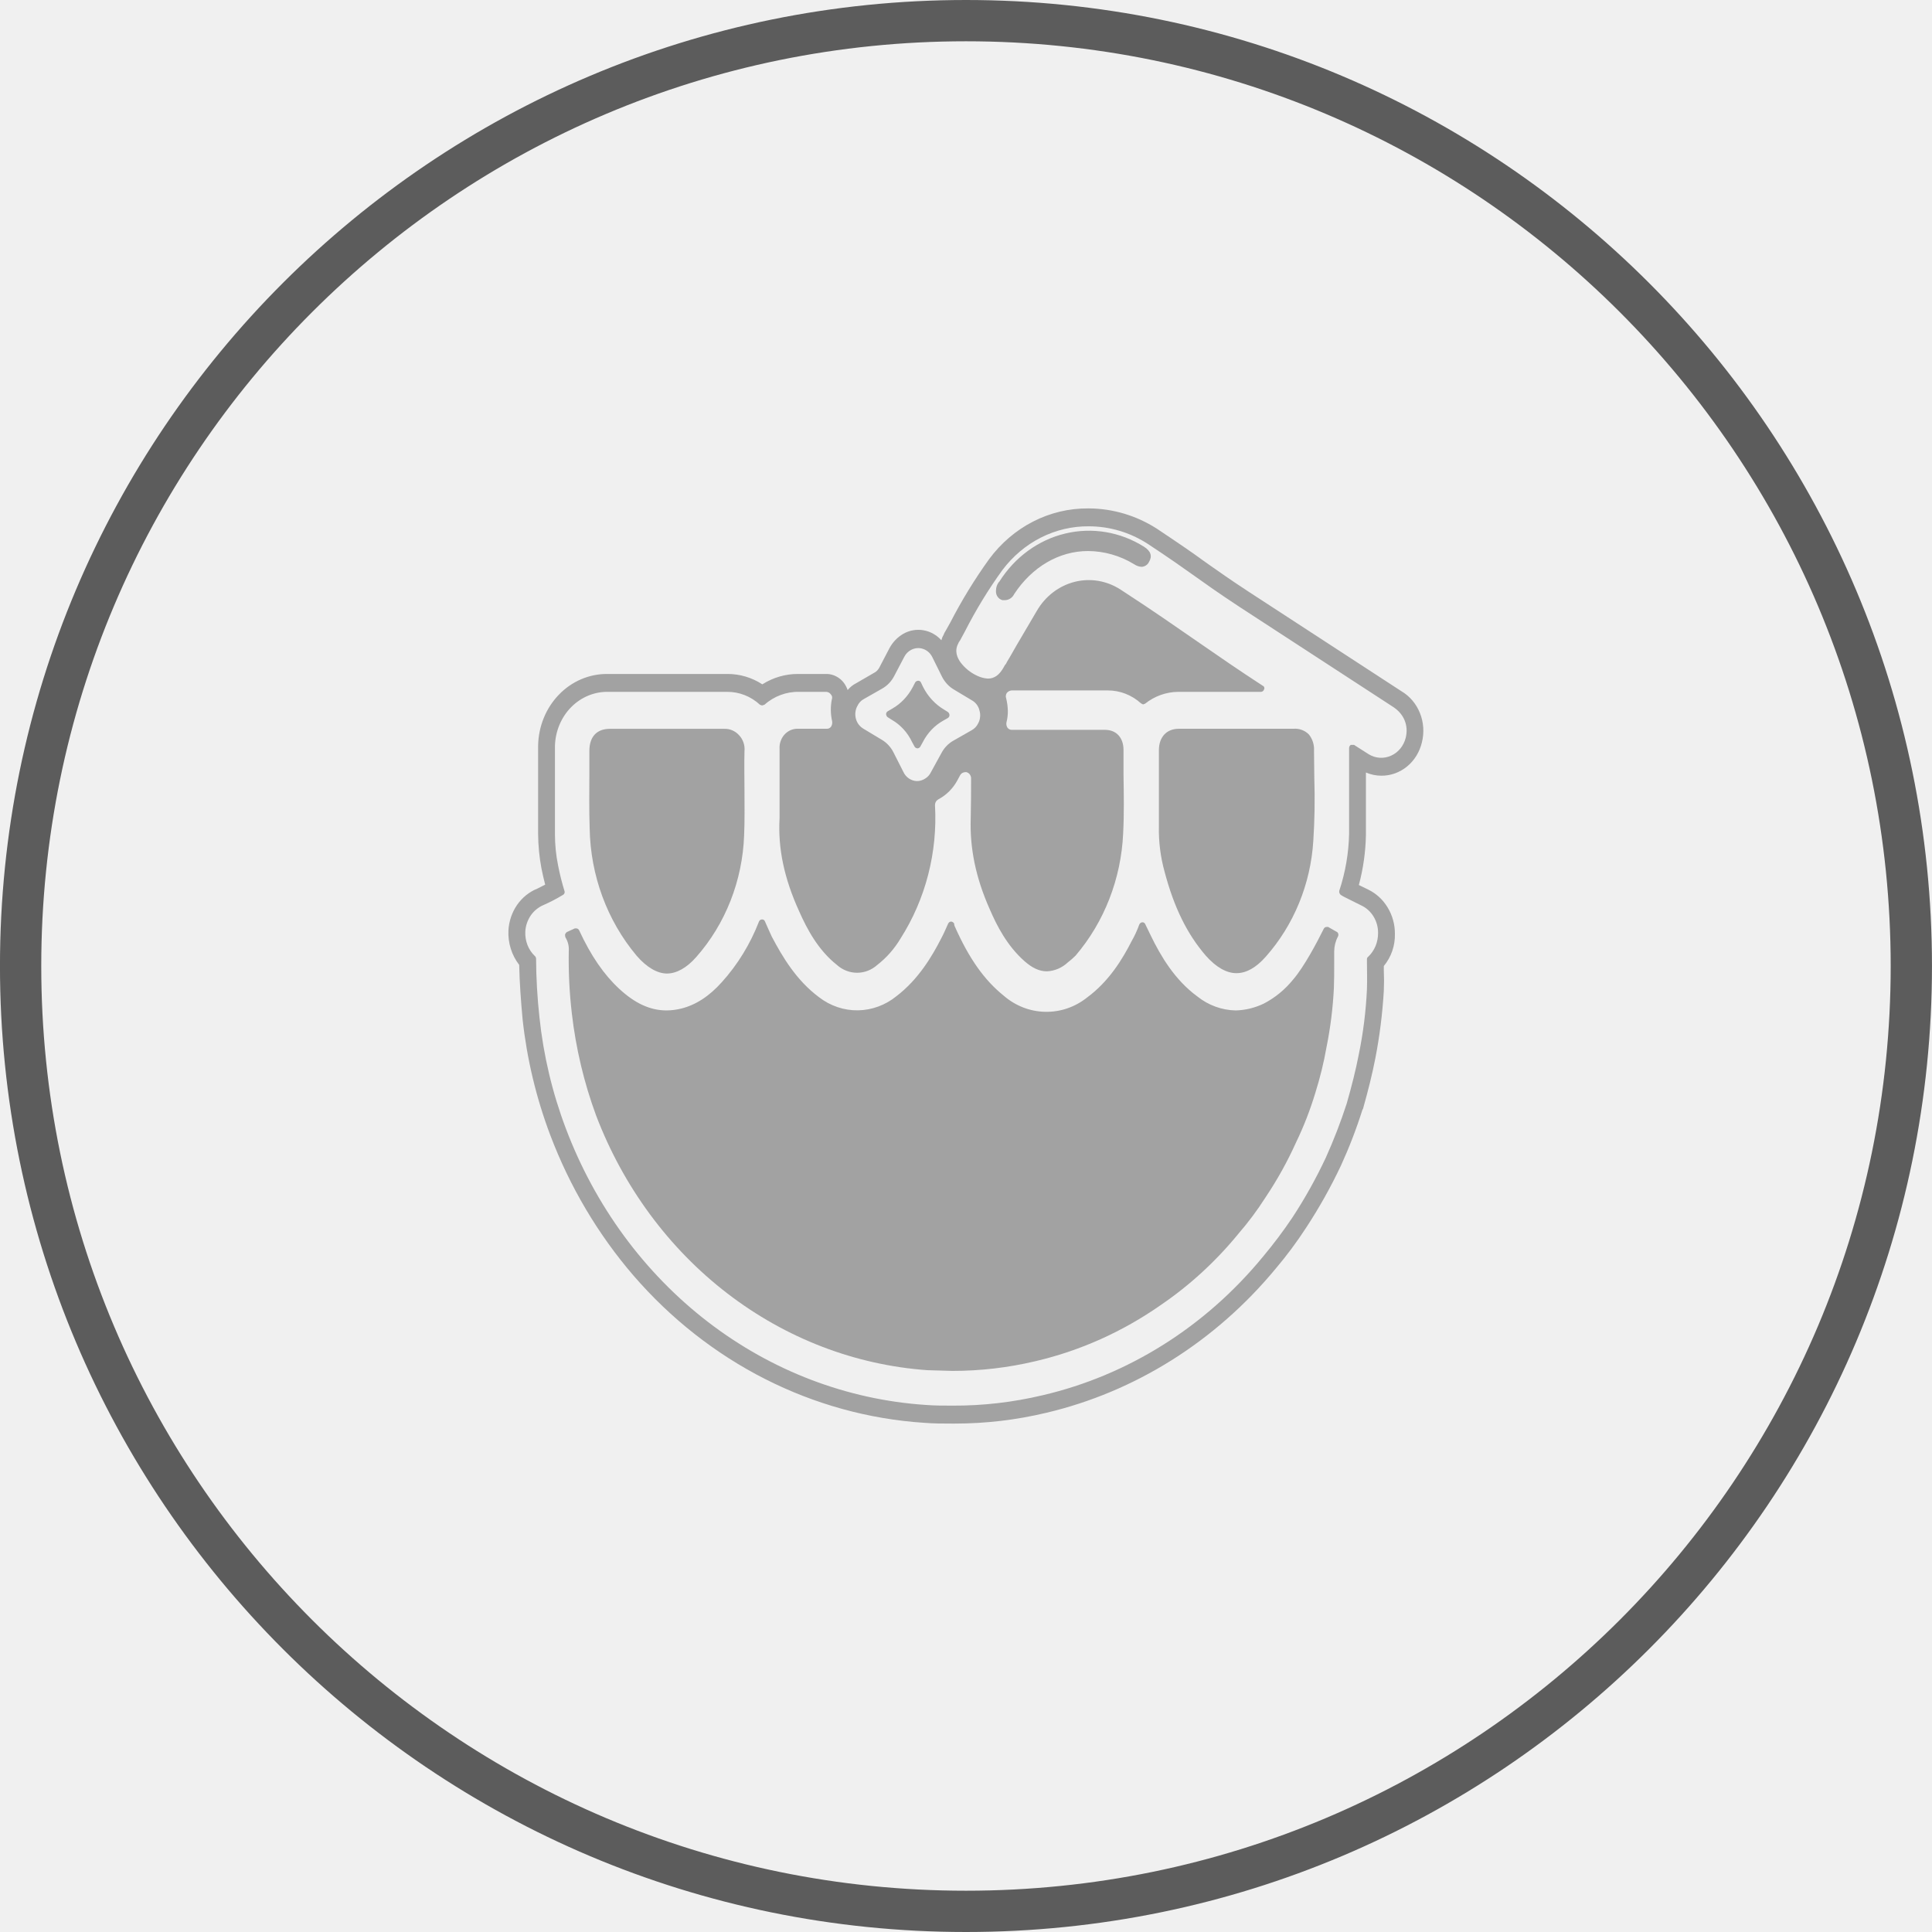
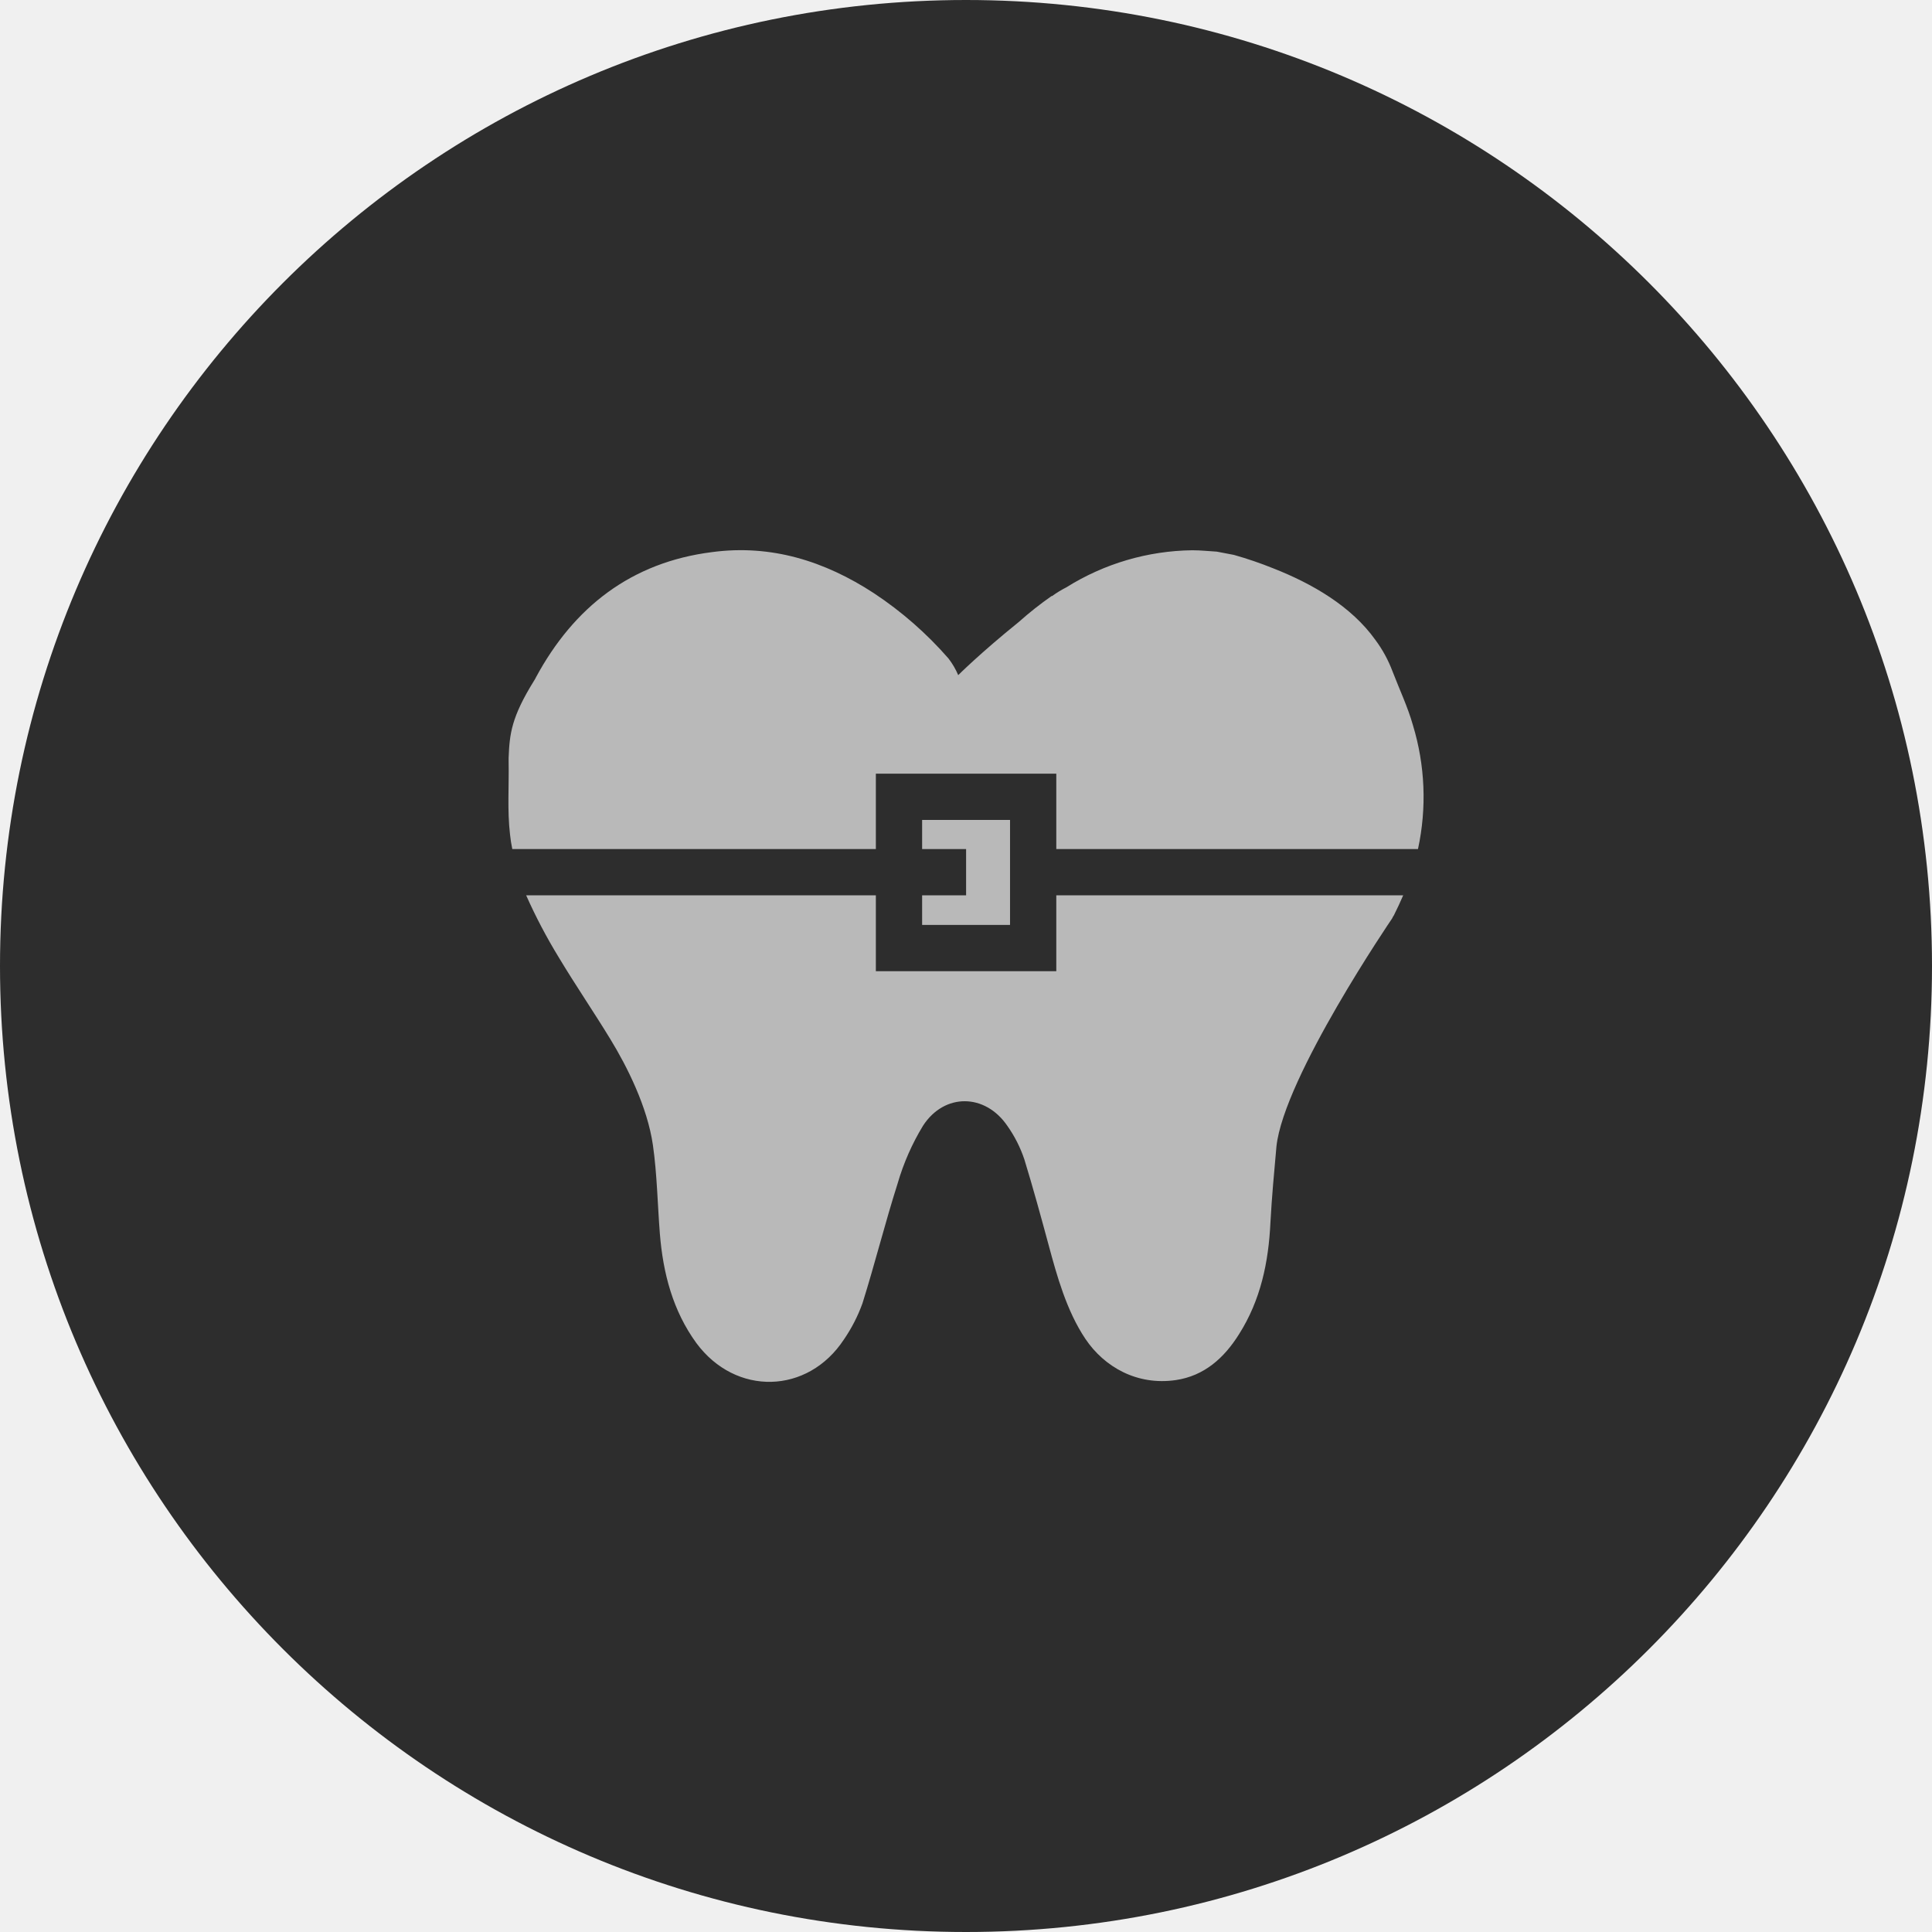
<svg xmlns="http://www.w3.org/2000/svg" width="38" height="38" viewBox="0 0 38 38" fill="none">
-   <rect x="-0.406" y="0.406" width="37.188" height="37.188" rx="18.594" transform="matrix(-1 0 0 1 37.1875 0)" stroke="#5C5C5C" stroke-width="0.812" />
-   <g clip-path="url(#clip0_26_22453)">
-     <g clip-path="url(#clip1_26_22453)">
-       <path d="M11.598 16.294C11.585 15.927 11.592 15.554 11.592 15.216V14.771C11.592 14.49 11.738 14.335 11.996 14.335H14.251C14.305 14.334 14.357 14.344 14.406 14.366C14.456 14.388 14.5 14.42 14.537 14.461C14.576 14.502 14.606 14.552 14.624 14.607C14.643 14.662 14.649 14.721 14.643 14.778C14.636 15.039 14.643 15.3 14.643 15.554C14.643 15.807 14.649 16.146 14.636 16.428C14.604 17.321 14.27 18.172 13.694 18.824C13.502 19.042 13.303 19.148 13.117 19.148C12.931 19.148 12.719 19.028 12.52 18.796C11.941 18.106 11.614 17.218 11.598 16.294Z" fill="#A2A2A2" />
-       <path d="M22.601 11.05C22.587 11.079 22.567 11.103 22.541 11.12C22.515 11.137 22.486 11.147 22.455 11.149C22.404 11.146 22.353 11.129 22.309 11.099C22.033 10.93 21.72 10.84 21.401 10.838C20.831 10.838 20.3 11.149 19.948 11.684C19.932 11.718 19.907 11.747 19.877 11.768C19.847 11.789 19.812 11.801 19.776 11.804H19.716C19.677 11.794 19.643 11.769 19.619 11.734C19.596 11.699 19.586 11.656 19.59 11.614C19.591 11.555 19.609 11.498 19.643 11.452L19.657 11.438C19.959 10.959 20.422 10.621 20.951 10.494C21.48 10.367 22.035 10.46 22.502 10.754C22.634 10.838 22.668 10.937 22.601 11.05Z" fill="#A2A2A2" />
-       <path d="M22.906 17.146C22.826 16.858 22.788 16.559 22.794 16.258V14.757C22.794 14.496 22.946 14.334 23.185 14.334H25.44C25.495 14.329 25.551 14.336 25.604 14.356C25.657 14.375 25.705 14.406 25.745 14.447C25.817 14.537 25.853 14.653 25.845 14.771C25.845 14.947 25.851 15.131 25.851 15.307C25.864 15.718 25.858 16.13 25.831 16.54C25.778 17.391 25.447 18.196 24.896 18.817C24.704 19.035 24.511 19.141 24.319 19.141C24.127 19.141 23.921 19.028 23.716 18.796C23.351 18.373 23.092 17.851 22.906 17.146Z" fill="#A2A2A2" />
-       <path d="M26.322 18.366C26.327 18.384 26.324 18.405 26.315 18.422C26.268 18.51 26.243 18.61 26.242 18.711V18.965C26.242 19.12 26.242 19.275 26.236 19.43C26.217 19.823 26.168 20.215 26.09 20.6C26.037 20.903 25.963 21.202 25.871 21.495C25.77 21.829 25.644 22.155 25.493 22.467C25.322 22.847 25.12 23.21 24.89 23.553C24.73 23.804 24.552 24.042 24.359 24.265C23.916 24.807 23.402 25.279 22.833 25.667C22.081 26.193 21.245 26.568 20.366 26.773C19.831 26.9 19.284 26.964 18.735 26.964L18.244 26.95C16.824 26.85 15.459 26.326 14.306 25.44C13.153 24.554 12.258 23.34 11.724 21.939C11.486 21.293 11.326 20.618 11.247 19.93C11.2 19.526 11.18 19.118 11.187 18.711C11.195 18.614 11.172 18.517 11.121 18.436C11.115 18.418 11.113 18.399 11.114 18.38C11.121 18.358 11.136 18.341 11.154 18.33L11.307 18.26H11.333C11.346 18.26 11.358 18.264 11.369 18.272C11.379 18.279 11.388 18.29 11.393 18.302C11.625 18.802 11.877 19.169 12.182 19.451C12.487 19.733 12.786 19.874 13.111 19.874C13.207 19.873 13.302 19.861 13.396 19.838C13.681 19.768 13.946 19.599 14.198 19.317C14.509 18.972 14.757 18.568 14.928 18.126C14.933 18.113 14.941 18.103 14.952 18.095C14.962 18.088 14.975 18.084 14.988 18.084C15 18.083 15.013 18.087 15.024 18.094C15.035 18.102 15.043 18.113 15.047 18.126C15.094 18.239 15.14 18.33 15.18 18.422C15.392 18.824 15.664 19.282 16.108 19.613C16.331 19.785 16.599 19.876 16.874 19.872C17.149 19.868 17.416 19.77 17.634 19.592C18.058 19.268 18.33 18.817 18.516 18.45C18.569 18.351 18.609 18.253 18.648 18.168C18.654 18.156 18.662 18.145 18.672 18.138C18.683 18.13 18.695 18.126 18.708 18.126C18.721 18.127 18.733 18.131 18.743 18.139C18.754 18.146 18.762 18.156 18.768 18.168V18.182C18.769 18.197 18.774 18.212 18.781 18.225C19.06 18.852 19.358 19.275 19.743 19.585C19.973 19.784 20.259 19.895 20.556 19.901C20.853 19.908 21.143 19.809 21.381 19.62C21.812 19.303 22.077 18.866 22.256 18.514C22.317 18.408 22.368 18.297 22.409 18.182C22.415 18.17 22.423 18.16 22.434 18.153C22.444 18.145 22.456 18.141 22.469 18.14C22.482 18.139 22.494 18.143 22.505 18.151C22.516 18.158 22.524 18.169 22.528 18.182L22.641 18.415C22.827 18.795 23.099 19.268 23.55 19.599C23.768 19.773 24.033 19.869 24.306 19.874C24.496 19.869 24.683 19.823 24.856 19.74C25.077 19.626 25.273 19.465 25.433 19.268C25.652 19.014 25.904 18.535 26.037 18.267C26.042 18.257 26.05 18.248 26.059 18.242C26.069 18.236 26.079 18.232 26.09 18.232H26.123L26.282 18.323C26.292 18.326 26.3 18.332 26.307 18.339C26.314 18.346 26.319 18.355 26.322 18.366Z" fill="#A2A2A2" />
-       <path d="M27.562 13.594L24.565 11.642C24.187 11.395 23.961 11.233 23.769 11.099L23.669 11.028C23.457 10.873 23.212 10.704 22.747 10.394C22.346 10.139 21.888 10.003 21.421 10H21.395C21.022 9.998 20.654 10.087 20.318 10.259C19.983 10.431 19.689 10.682 19.458 10.993C19.172 11.39 18.915 11.809 18.689 12.248L18.602 12.403C18.583 12.431 18.567 12.462 18.556 12.494C18.537 12.524 18.524 12.558 18.516 12.593C18.421 12.488 18.297 12.419 18.161 12.396C18.026 12.373 17.887 12.398 17.767 12.466C17.653 12.532 17.559 12.629 17.495 12.748L17.296 13.129C17.272 13.175 17.235 13.213 17.19 13.235L16.838 13.439C16.775 13.471 16.718 13.516 16.672 13.573C16.655 13.522 16.63 13.475 16.599 13.432C16.559 13.379 16.509 13.336 16.451 13.306C16.394 13.275 16.332 13.258 16.268 13.256H15.697C15.45 13.255 15.207 13.325 14.994 13.46C14.789 13.326 14.552 13.256 14.311 13.256H11.944C11.588 13.254 11.246 13.4 10.992 13.664C10.737 13.928 10.591 14.287 10.584 14.665V16.406C10.586 16.633 10.608 16.86 10.65 17.082C10.67 17.188 10.697 17.294 10.723 17.4L10.571 17.477C10.411 17.541 10.271 17.653 10.17 17.799C10.069 17.946 10.01 18.12 10 18.302C9.989 18.548 10.065 18.789 10.212 18.978C10.219 19.331 10.246 19.69 10.279 20.05C10.364 20.831 10.547 21.596 10.823 22.326C11.207 23.341 11.76 24.274 12.454 25.082C13.936 26.801 15.988 27.842 18.178 27.985C18.363 28 18.549 28 18.722 28H18.781C19.386 28 19.989 27.929 20.579 27.788C22.327 27.376 23.906 26.384 25.089 24.955C25.306 24.699 25.508 24.428 25.692 24.144C25.947 23.756 26.175 23.348 26.375 22.925C26.539 22.566 26.681 22.197 26.8 21.819H26.806C26.913 21.438 26.992 21.121 27.052 20.811C27.137 20.374 27.192 19.931 27.218 19.486C27.224 19.354 27.224 19.223 27.218 19.091V19C27.364 18.825 27.442 18.599 27.436 18.365C27.437 18.183 27.387 18.004 27.294 17.85C27.202 17.696 27.069 17.574 26.913 17.498L26.727 17.407C26.813 17.086 26.86 16.754 26.866 16.42V15.194C26.963 15.236 27.067 15.257 27.171 15.257C27.354 15.258 27.531 15.194 27.676 15.075C27.82 14.957 27.922 14.79 27.967 14.602C28.015 14.41 28.002 14.206 27.928 14.024C27.855 13.841 27.726 13.69 27.562 13.594ZM16.865 13.883C16.892 13.825 16.936 13.778 16.991 13.749L17.349 13.545C17.45 13.489 17.532 13.403 17.587 13.298L17.787 12.917C17.817 12.859 17.863 12.813 17.919 12.783C17.992 12.744 18.077 12.736 18.155 12.763C18.234 12.789 18.299 12.847 18.337 12.924L18.529 13.312C18.584 13.419 18.667 13.508 18.768 13.566L19.12 13.777C19.155 13.797 19.187 13.825 19.212 13.859C19.237 13.893 19.256 13.933 19.265 13.975C19.278 14.016 19.282 14.061 19.277 14.104C19.273 14.148 19.26 14.19 19.239 14.228C19.211 14.286 19.167 14.332 19.113 14.362L18.755 14.566C18.654 14.622 18.571 14.708 18.516 14.813L18.311 15.187C18.286 15.24 18.246 15.284 18.198 15.313C18.15 15.345 18.095 15.362 18.038 15.363C17.982 15.362 17.926 15.345 17.878 15.312C17.83 15.28 17.791 15.234 17.767 15.18L17.574 14.799C17.52 14.692 17.437 14.603 17.335 14.545L16.984 14.334C16.948 14.313 16.916 14.285 16.89 14.251C16.864 14.217 16.845 14.178 16.834 14.136C16.823 14.093 16.82 14.049 16.825 14.006C16.83 13.962 16.844 13.921 16.865 13.883ZM27.649 14.51C27.629 14.589 27.593 14.662 27.543 14.723C27.493 14.784 27.43 14.833 27.359 14.864C27.289 14.895 27.212 14.909 27.136 14.904C27.06 14.899 26.985 14.875 26.919 14.834L26.654 14.665L26.634 14.651H26.568C26.558 14.658 26.549 14.667 26.544 14.678C26.538 14.69 26.535 14.702 26.535 14.714V16.399C26.527 16.781 26.462 17.159 26.342 17.52C26.338 17.535 26.34 17.552 26.346 17.567C26.352 17.583 26.362 17.596 26.375 17.604L26.409 17.625L26.462 17.653L26.773 17.808C26.873 17.854 26.957 17.93 27.016 18.027C27.075 18.123 27.106 18.236 27.105 18.351C27.105 18.439 27.089 18.525 27.056 18.606C27.022 18.686 26.974 18.758 26.913 18.816C26.904 18.821 26.898 18.828 26.893 18.837C26.888 18.846 26.886 18.856 26.886 18.866V18.908C26.886 19.084 26.893 19.267 26.886 19.458C26.866 19.887 26.813 20.313 26.727 20.733C26.667 21.043 26.587 21.36 26.488 21.706C26.37 22.069 26.233 22.424 26.077 22.77C25.885 23.179 25.666 23.572 25.42 23.947C25.241 24.214 25.048 24.47 24.843 24.715C23.71 26.095 22.189 27.051 20.506 27.443C19.925 27.581 19.331 27.65 18.735 27.647C18.556 27.647 18.377 27.647 18.204 27.633C16.661 27.53 15.178 26.964 13.925 26.001C12.673 25.038 11.703 23.717 11.128 22.192C10.863 21.492 10.689 20.757 10.61 20.007C10.568 19.624 10.546 19.238 10.544 18.852C10.543 18.842 10.54 18.832 10.536 18.824C10.531 18.815 10.525 18.808 10.518 18.802C10.455 18.742 10.406 18.668 10.374 18.585C10.342 18.502 10.328 18.412 10.332 18.323C10.338 18.209 10.376 18.099 10.439 18.006C10.503 17.914 10.59 17.843 10.69 17.801C10.82 17.744 10.946 17.678 11.068 17.604C11.075 17.601 11.082 17.596 11.088 17.59C11.094 17.584 11.098 17.577 11.102 17.569C11.105 17.561 11.106 17.553 11.106 17.544C11.106 17.536 11.104 17.527 11.101 17.52C11.05 17.353 11.008 17.184 10.975 17.012C10.935 16.813 10.915 16.61 10.915 16.406V14.672C10.919 14.529 10.949 14.387 11.004 14.256C11.059 14.125 11.137 14.007 11.235 13.908C11.333 13.809 11.448 13.732 11.575 13.68C11.701 13.629 11.835 13.604 11.97 13.608H14.298C14.537 13.605 14.768 13.695 14.948 13.862L14.988 13.876L15.034 13.862C15.226 13.693 15.468 13.602 15.717 13.608H16.255C16.271 13.609 16.288 13.614 16.303 13.622C16.318 13.631 16.331 13.643 16.341 13.657C16.354 13.669 16.362 13.685 16.366 13.703C16.37 13.721 16.368 13.739 16.361 13.756C16.333 13.898 16.335 14.045 16.367 14.186C16.373 14.223 16.366 14.26 16.347 14.292C16.337 14.305 16.324 14.316 16.309 14.324C16.294 14.331 16.278 14.335 16.261 14.334H15.664C15.618 14.337 15.573 14.349 15.531 14.37C15.489 14.392 15.452 14.421 15.421 14.458C15.39 14.495 15.367 14.537 15.352 14.584C15.336 14.63 15.33 14.68 15.333 14.729V16.096C15.299 16.688 15.425 17.28 15.717 17.921C15.876 18.281 16.095 18.689 16.46 18.978C16.571 19.078 16.712 19.133 16.858 19.133C17.004 19.133 17.145 19.078 17.256 18.978C17.438 18.837 17.593 18.66 17.714 18.457C18.205 17.686 18.443 16.764 18.39 15.835C18.39 15.812 18.396 15.789 18.408 15.769C18.42 15.749 18.437 15.733 18.456 15.722C18.615 15.638 18.747 15.506 18.834 15.342L18.887 15.243C18.898 15.226 18.913 15.211 18.931 15.202C18.948 15.192 18.967 15.187 18.987 15.187H19.007C19.032 15.193 19.054 15.207 19.071 15.227C19.087 15.247 19.098 15.273 19.1 15.3C19.1 15.518 19.1 15.807 19.093 16.096C19.073 16.688 19.193 17.266 19.465 17.879C19.604 18.203 19.809 18.605 20.154 18.908C20.307 19.042 20.446 19.105 20.592 19.105C20.744 19.098 20.889 19.036 21.003 18.929C21.057 18.888 21.108 18.843 21.156 18.795C21.72 18.134 22.051 17.284 22.091 16.392C22.111 16.004 22.104 15.617 22.098 15.243V14.75C22.098 14.51 21.958 14.355 21.733 14.355H19.902C19.886 14.356 19.869 14.352 19.854 14.345C19.839 14.337 19.826 14.326 19.816 14.313C19.796 14.282 19.789 14.244 19.796 14.207C19.815 14.134 19.824 14.058 19.823 13.982C19.821 13.898 19.81 13.815 19.79 13.735C19.783 13.717 19.781 13.699 19.784 13.68C19.786 13.662 19.793 13.644 19.803 13.629C19.826 13.601 19.86 13.583 19.896 13.58H21.792C22.03 13.58 22.261 13.67 22.442 13.834L22.482 13.855L22.522 13.841C22.71 13.691 22.937 13.61 23.172 13.608H24.803C24.817 13.607 24.83 13.602 24.841 13.593C24.851 13.584 24.859 13.572 24.863 13.559C24.866 13.552 24.868 13.545 24.869 13.538C24.869 13.531 24.868 13.524 24.866 13.517C24.863 13.51 24.859 13.504 24.854 13.499C24.849 13.494 24.843 13.49 24.837 13.488C24.319 13.15 24.047 12.96 23.596 12.649C23.145 12.339 22.728 12.043 22.044 11.599C21.773 11.422 21.447 11.366 21.138 11.444C20.828 11.522 20.56 11.727 20.393 12.015L19.995 12.692C19.929 12.805 19.869 12.917 19.803 13.023L19.79 13.051C19.77 13.072 19.755 13.096 19.743 13.122C19.657 13.277 19.557 13.347 19.431 13.347C19.358 13.343 19.286 13.323 19.219 13.291C19.093 13.233 18.981 13.144 18.894 13.03C18.828 12.938 18.768 12.805 18.848 12.656C18.855 12.635 18.866 12.616 18.881 12.6L18.98 12.417C19.195 11.995 19.441 11.592 19.716 11.212C19.92 10.941 20.178 10.723 20.472 10.574C20.766 10.425 21.088 10.349 21.414 10.352C21.824 10.352 22.225 10.471 22.575 10.697C23.033 11 23.271 11.169 23.49 11.325C23.709 11.48 23.941 11.649 24.392 11.945L27.39 13.897C27.616 14.038 27.708 14.271 27.649 14.51ZM17.462 14.108L17.541 14.158C17.713 14.257 17.852 14.409 17.939 14.595L17.985 14.679C17.991 14.691 17.999 14.701 18.01 14.708C18.02 14.715 18.033 14.719 18.045 14.719C18.058 14.719 18.07 14.715 18.08 14.708C18.091 14.701 18.099 14.691 18.105 14.679L18.151 14.595C18.244 14.414 18.384 14.267 18.556 14.172L18.642 14.123C18.652 14.117 18.66 14.109 18.666 14.099C18.672 14.089 18.675 14.078 18.675 14.066C18.675 14.053 18.672 14.041 18.666 14.03C18.66 14.019 18.652 14.01 18.642 14.003L18.562 13.953C18.392 13.851 18.252 13.699 18.158 13.516L18.118 13.432C18.114 13.419 18.106 13.408 18.095 13.4C18.084 13.392 18.071 13.389 18.058 13.389C18.047 13.39 18.035 13.393 18.024 13.399C18.014 13.405 18.005 13.414 17.999 13.425L17.952 13.516C17.858 13.695 17.718 13.842 17.548 13.939L17.462 13.989C17.452 13.994 17.444 14.002 17.438 14.012C17.433 14.022 17.429 14.033 17.428 14.045C17.429 14.058 17.432 14.07 17.438 14.081C17.443 14.092 17.452 14.101 17.462 14.108Z" fill="#A2A2A2" />
-     </g>
-   </g>
-   <defs>
-     <clipPath id="clip0_26_22453">
-       <rect width="18" height="18" fill="white" transform="matrix(-1 0 0 1 28 10)" />
-     </clipPath>
-     <clipPath id="clip1_26_22453">
-       <rect width="18" height="18" fill="white" transform="translate(10 10)" />
-     </clipPath>
-   </defs>
+   <rect width="38" height="38" rx="19" transform="matrix(-1 0 0 1 38 0)" fill="#2D2D2D" />
+   <path d="M20.776 17.61V19.102H17.227V17.61H10.349C10.537 18.033 10.753 18.443 10.995 18.838C11.323 19.384 11.678 19.902 12.005 20.439C12.333 20.976 12.733 21.768 12.842 22.523C12.924 23.096 12.933 23.687 12.979 24.27C13.042 25.043 13.233 25.78 13.697 26.417C14.471 27.463 15.89 27.427 16.6 26.344C16.751 26.124 16.873 25.886 16.964 25.634C17.209 24.852 17.409 24.051 17.655 23.278C17.771 22.878 17.939 22.496 18.155 22.141C18.574 21.495 19.375 21.504 19.811 22.141C19.955 22.344 20.069 22.568 20.148 22.805C20.321 23.369 20.475 23.933 20.63 24.506C20.785 25.079 20.976 25.78 21.349 26.335C21.722 26.89 22.368 27.254 23.123 27.145C23.687 27.063 24.078 26.708 24.369 26.244C24.797 25.57 24.951 24.825 24.988 24.042C25.015 23.542 25.061 23.05 25.106 22.55C25.252 21.185 27.381 18.065 27.381 18.065C27.391 18.042 27.403 18.021 27.417 18.001C27.481 17.874 27.544 17.737 27.599 17.61H20.776Z" fill="#B9B9B9" />
+   <path d="M10.031 16.409C10.041 16.507 10.056 16.604 10.076 16.7H17.227V15.217H20.776V16.7H27.89C28.065 15.892 28.031 15.053 27.79 14.262C27.69 13.907 27.526 13.561 27.39 13.207C27.307 12.986 27.194 12.777 27.053 12.588C26.58 11.924 25.807 11.478 25.042 11.178C24.789 11.076 24.531 10.988 24.269 10.914L23.933 10.85C23.778 10.841 23.614 10.823 23.45 10.823C22.574 10.834 21.718 11.086 20.976 11.551C20.877 11.601 20.783 11.659 20.694 11.723H20.684C20.459 11.88 20.244 12.05 20.039 12.233C19.283 12.843 18.847 13.279 18.847 13.279C18.797 13.162 18.733 13.052 18.656 12.952C18.227 12.46 17.735 12.029 17.191 11.669C16.217 11.032 15.162 10.705 14.007 10.859C12.415 11.059 11.286 11.942 10.54 13.325C10.53 13.347 10.518 13.368 10.504 13.389C10.058 14.107 10.022 14.435 10.004 14.908V14.972C10.013 15.463 9.976 15.936 10.031 16.409Z" fill="#B9B9B9" />
+   <path d="M19.866 16.127H18.137V16.7H19.002V17.61H18.137V18.192H19.866V16.127Z" fill="#B9B9B9" />
</svg>
